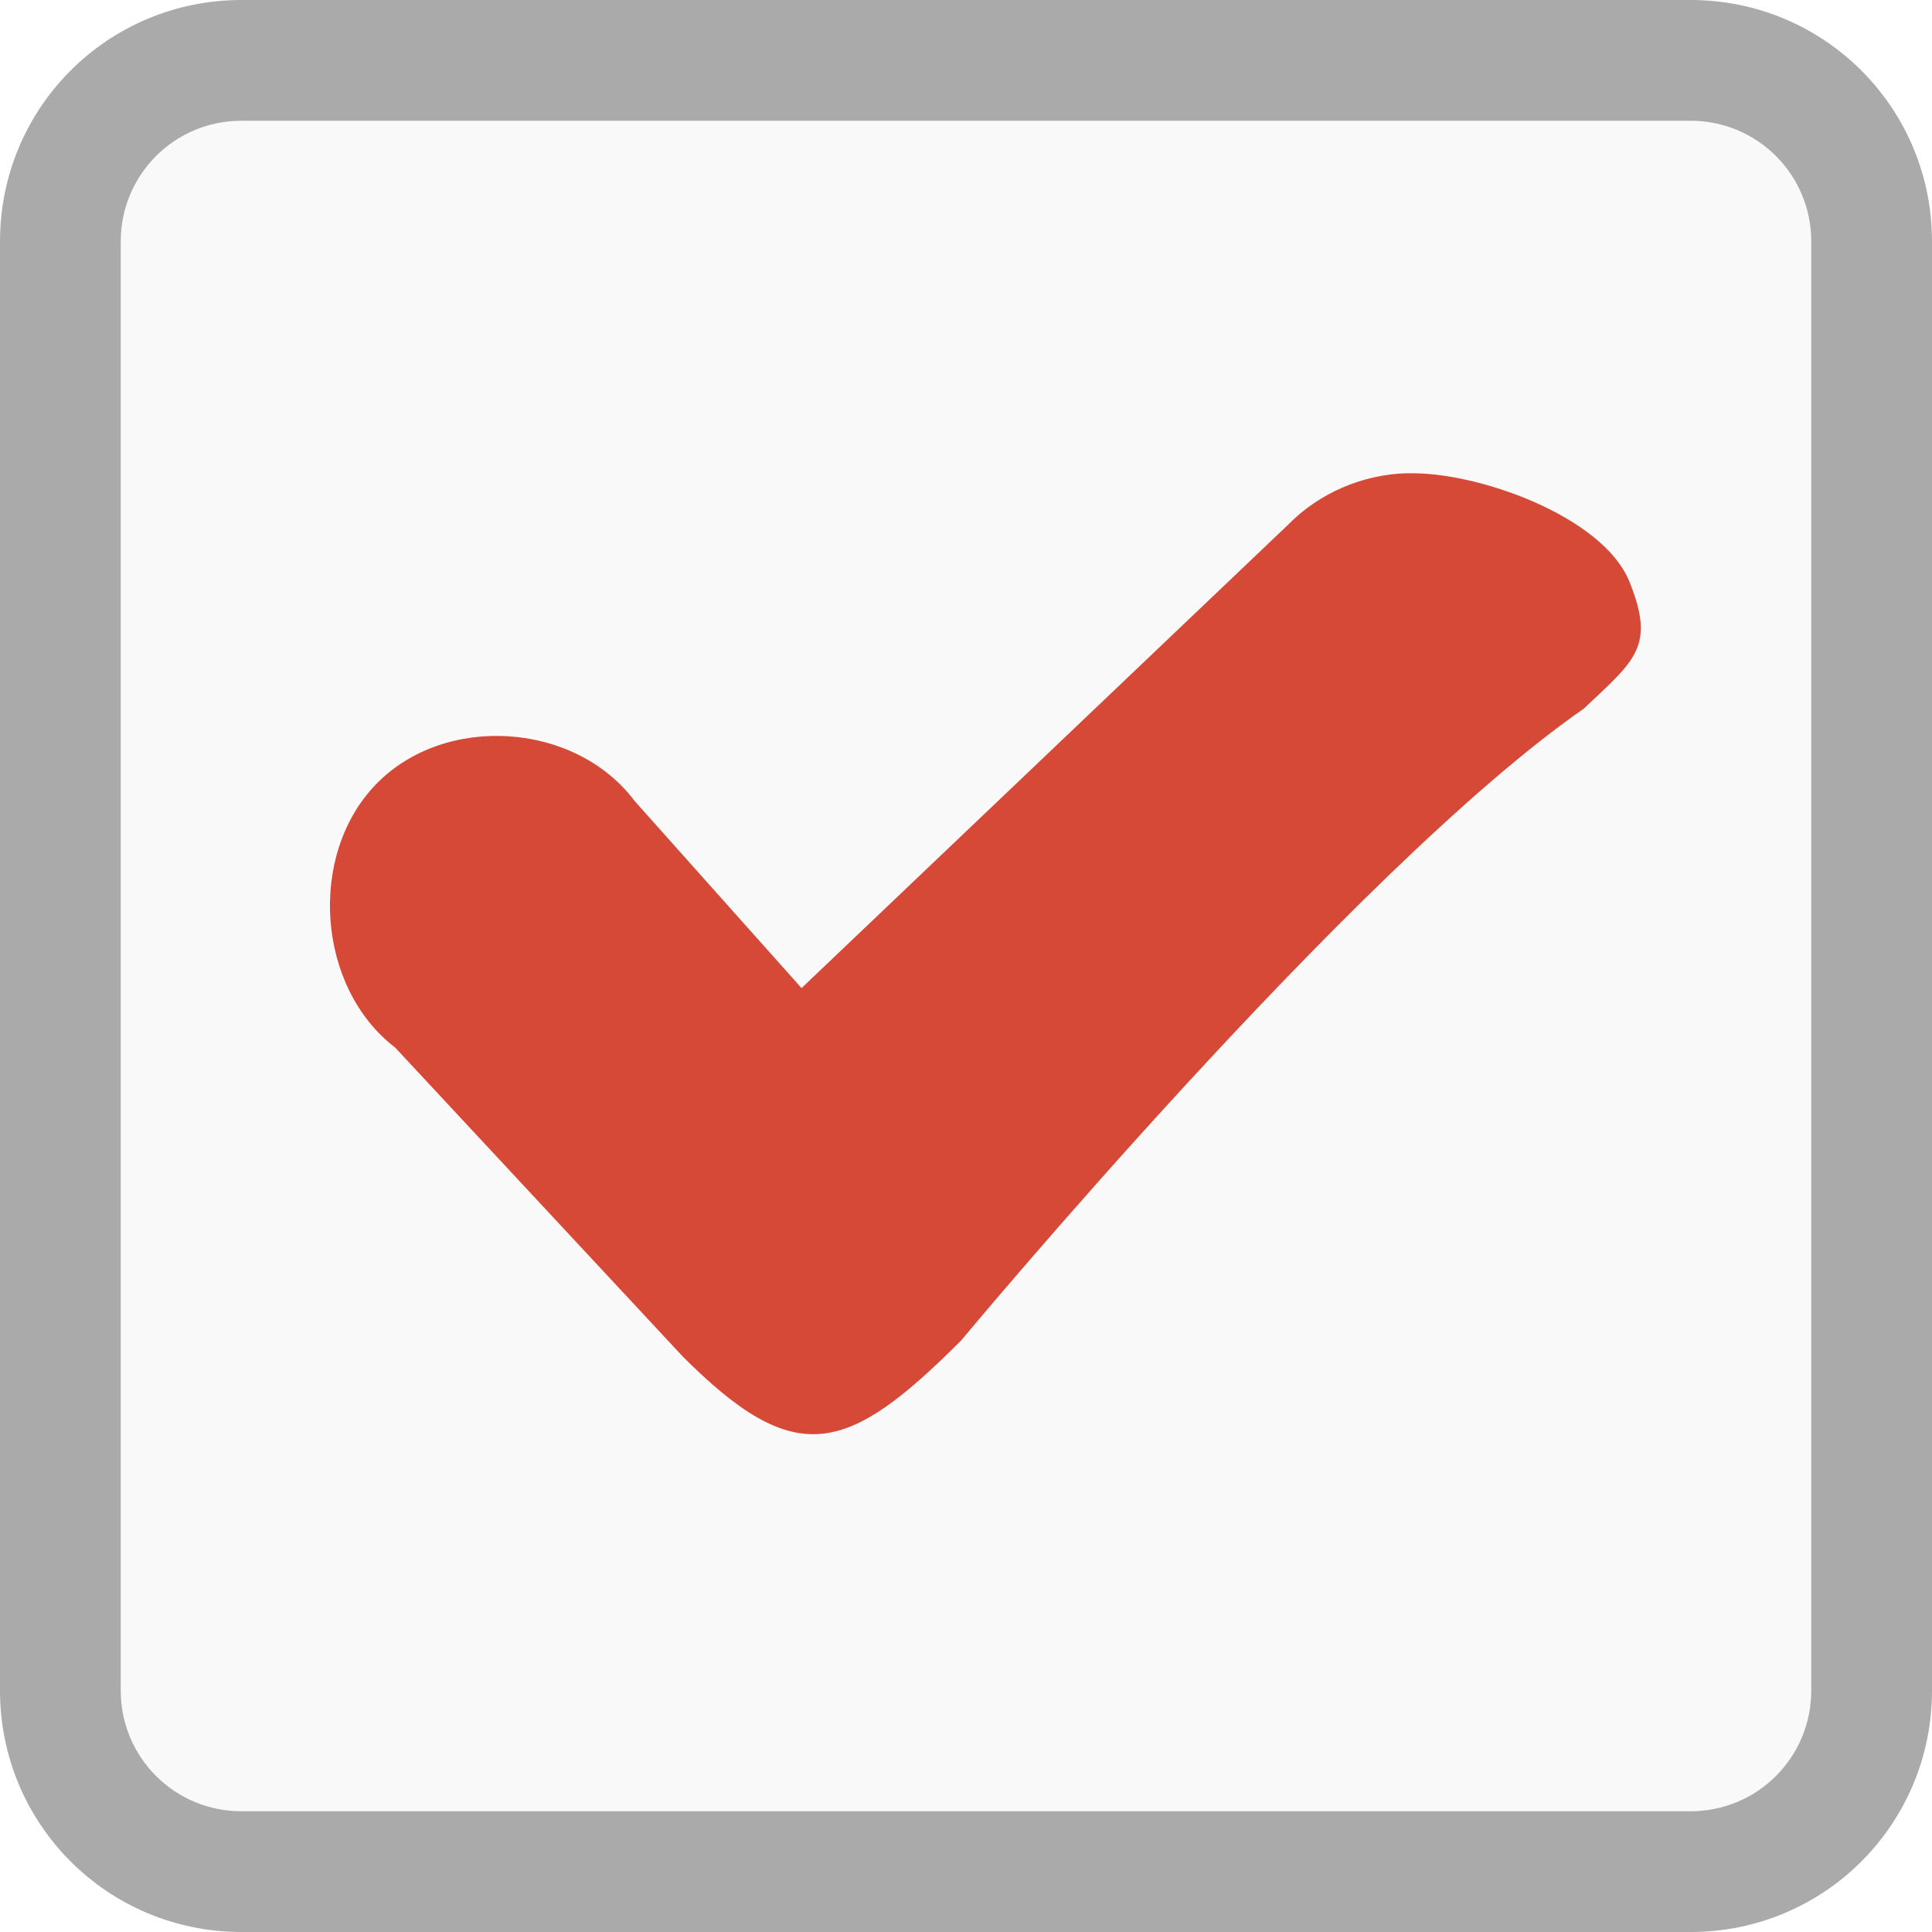
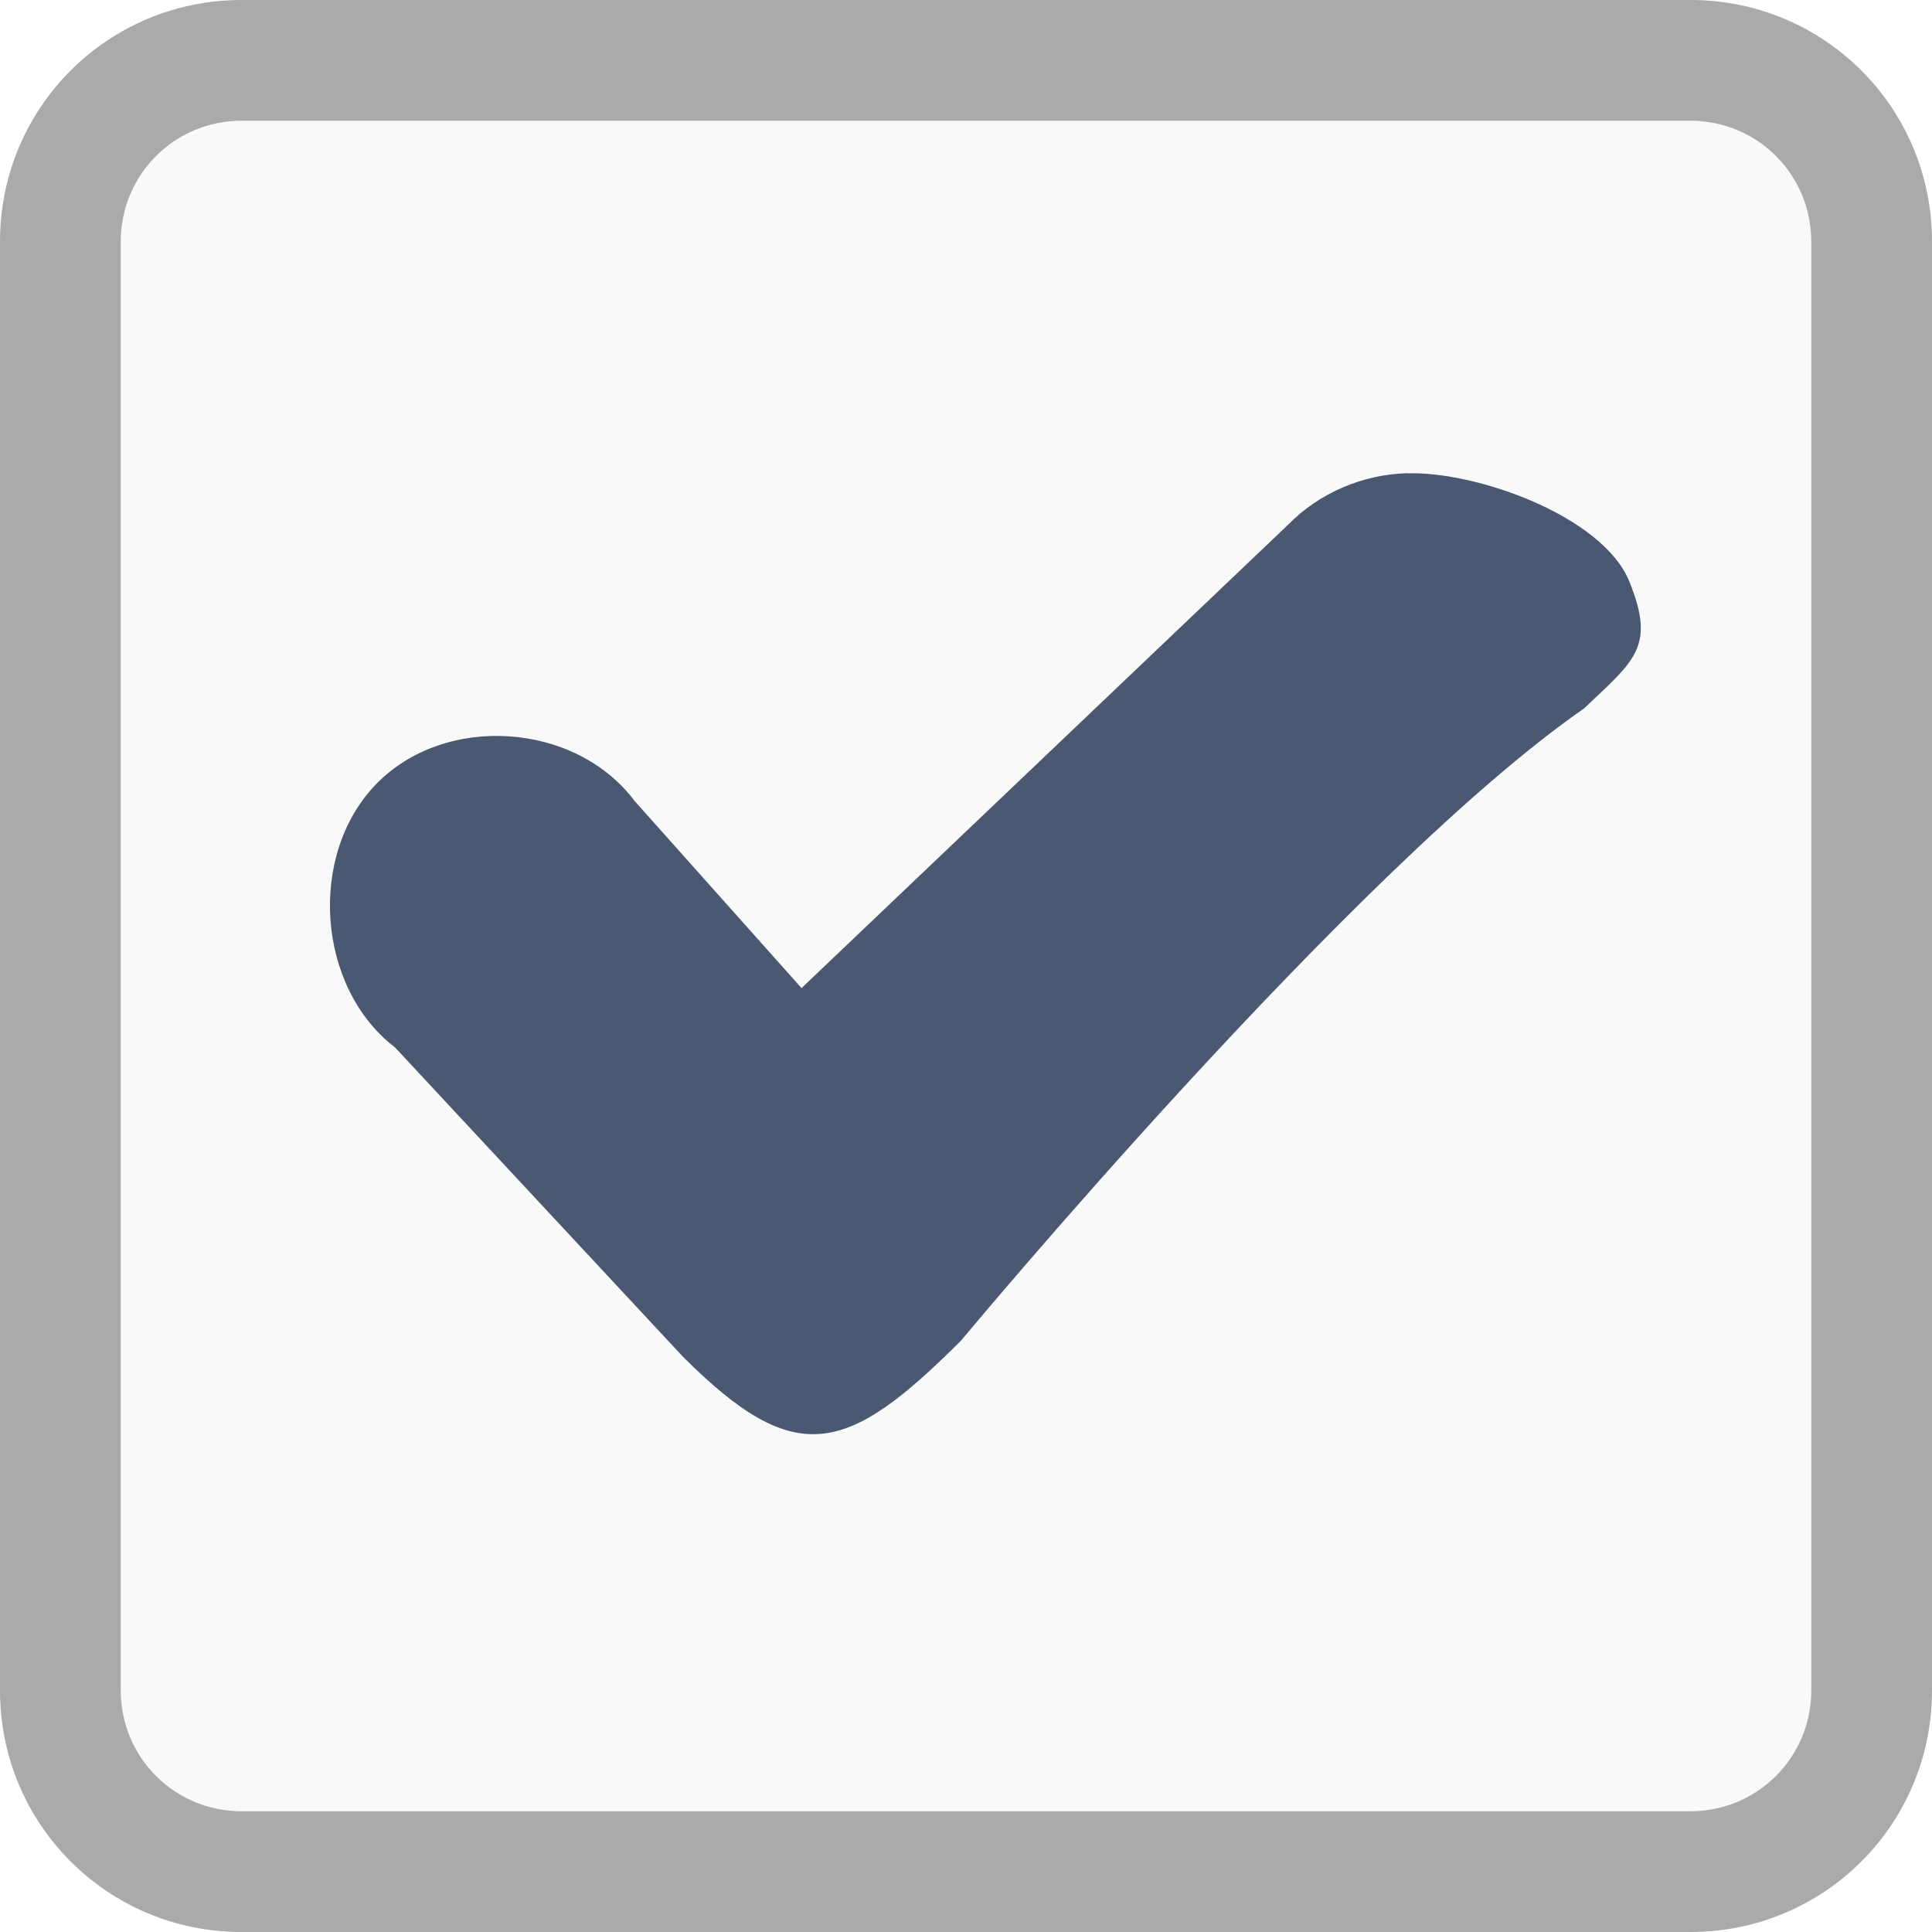
<svg xmlns="http://www.w3.org/2000/svg" viewBox="0 0 16 16">
  <g transform="translate(0 -1036.362)">
    <rect width="14" x="1" y="1" rx="1" height="14" style="fill:#f9f9f9" transform="translate(0 1036.362)" />
    <path style="fill:#aaa" d="M 2 0 C 0.892 0 3.2526065e-18 0.892 0 2 L 0 14 C 0 15.108 0.892 16 2 16 L 14 16 C 15.108 16 16 15.108 16 14 L 16 2 C 16 0.892 15.108 3.2526065e-18 14 0 L 2 0 z M 2 1 L 14 1 C 14.554 1 15 1.446 15 2 L 15 14 C 15 14.554 14.554 15 14 15 L 2 15 C 1.446 15 1 14.554 1 14 L 1 2 C 1 1.446 1.446 1 2 1 z " transform="translate(0 1036.362)" />
-     <path style="fill:#d64937;line-height:normal;color:#000" d="m 11.653,1040.281 c -0.366,0.01 -0.727,0.162 -0.986,0.427 l -4.029,3.837 -1.382,-1.549 c -0.492,-0.656 -1.571,-0.727 -2.141,-0.14 -0.57,0.587 -0.491,1.685 0.157,2.181 l 2.383,2.56 c 0.937,0.937 1.359,0.812 2.305,-0.134 0,0 3.25,-3.91 5.156,-5.232 0.421,-0.399 0.597,-0.51 0.378,-1.052 -0.219,-0.542 -1.266,-0.916 -1.841,-0.897 z" />
+     <path style="fill:#4b5871;line-height:normal;color:#000" d="m 11.653,1040.281 c -0.366,0.01 -0.727,0.162 -0.986,0.427 l -4.029,3.837 -1.382,-1.549 c -0.492,-0.656 -1.571,-0.727 -2.141,-0.14 -0.57,0.587 -0.491,1.685 0.157,2.181 l 2.383,2.56 c 0.937,0.937 1.359,0.812 2.305,-0.134 0,0 3.25,-3.91 5.156,-5.232 0.421,-0.399 0.597,-0.51 0.378,-1.052 -0.219,-0.542 -1.266,-0.916 -1.841,-0.897 z" />
  </g>
</svg>
